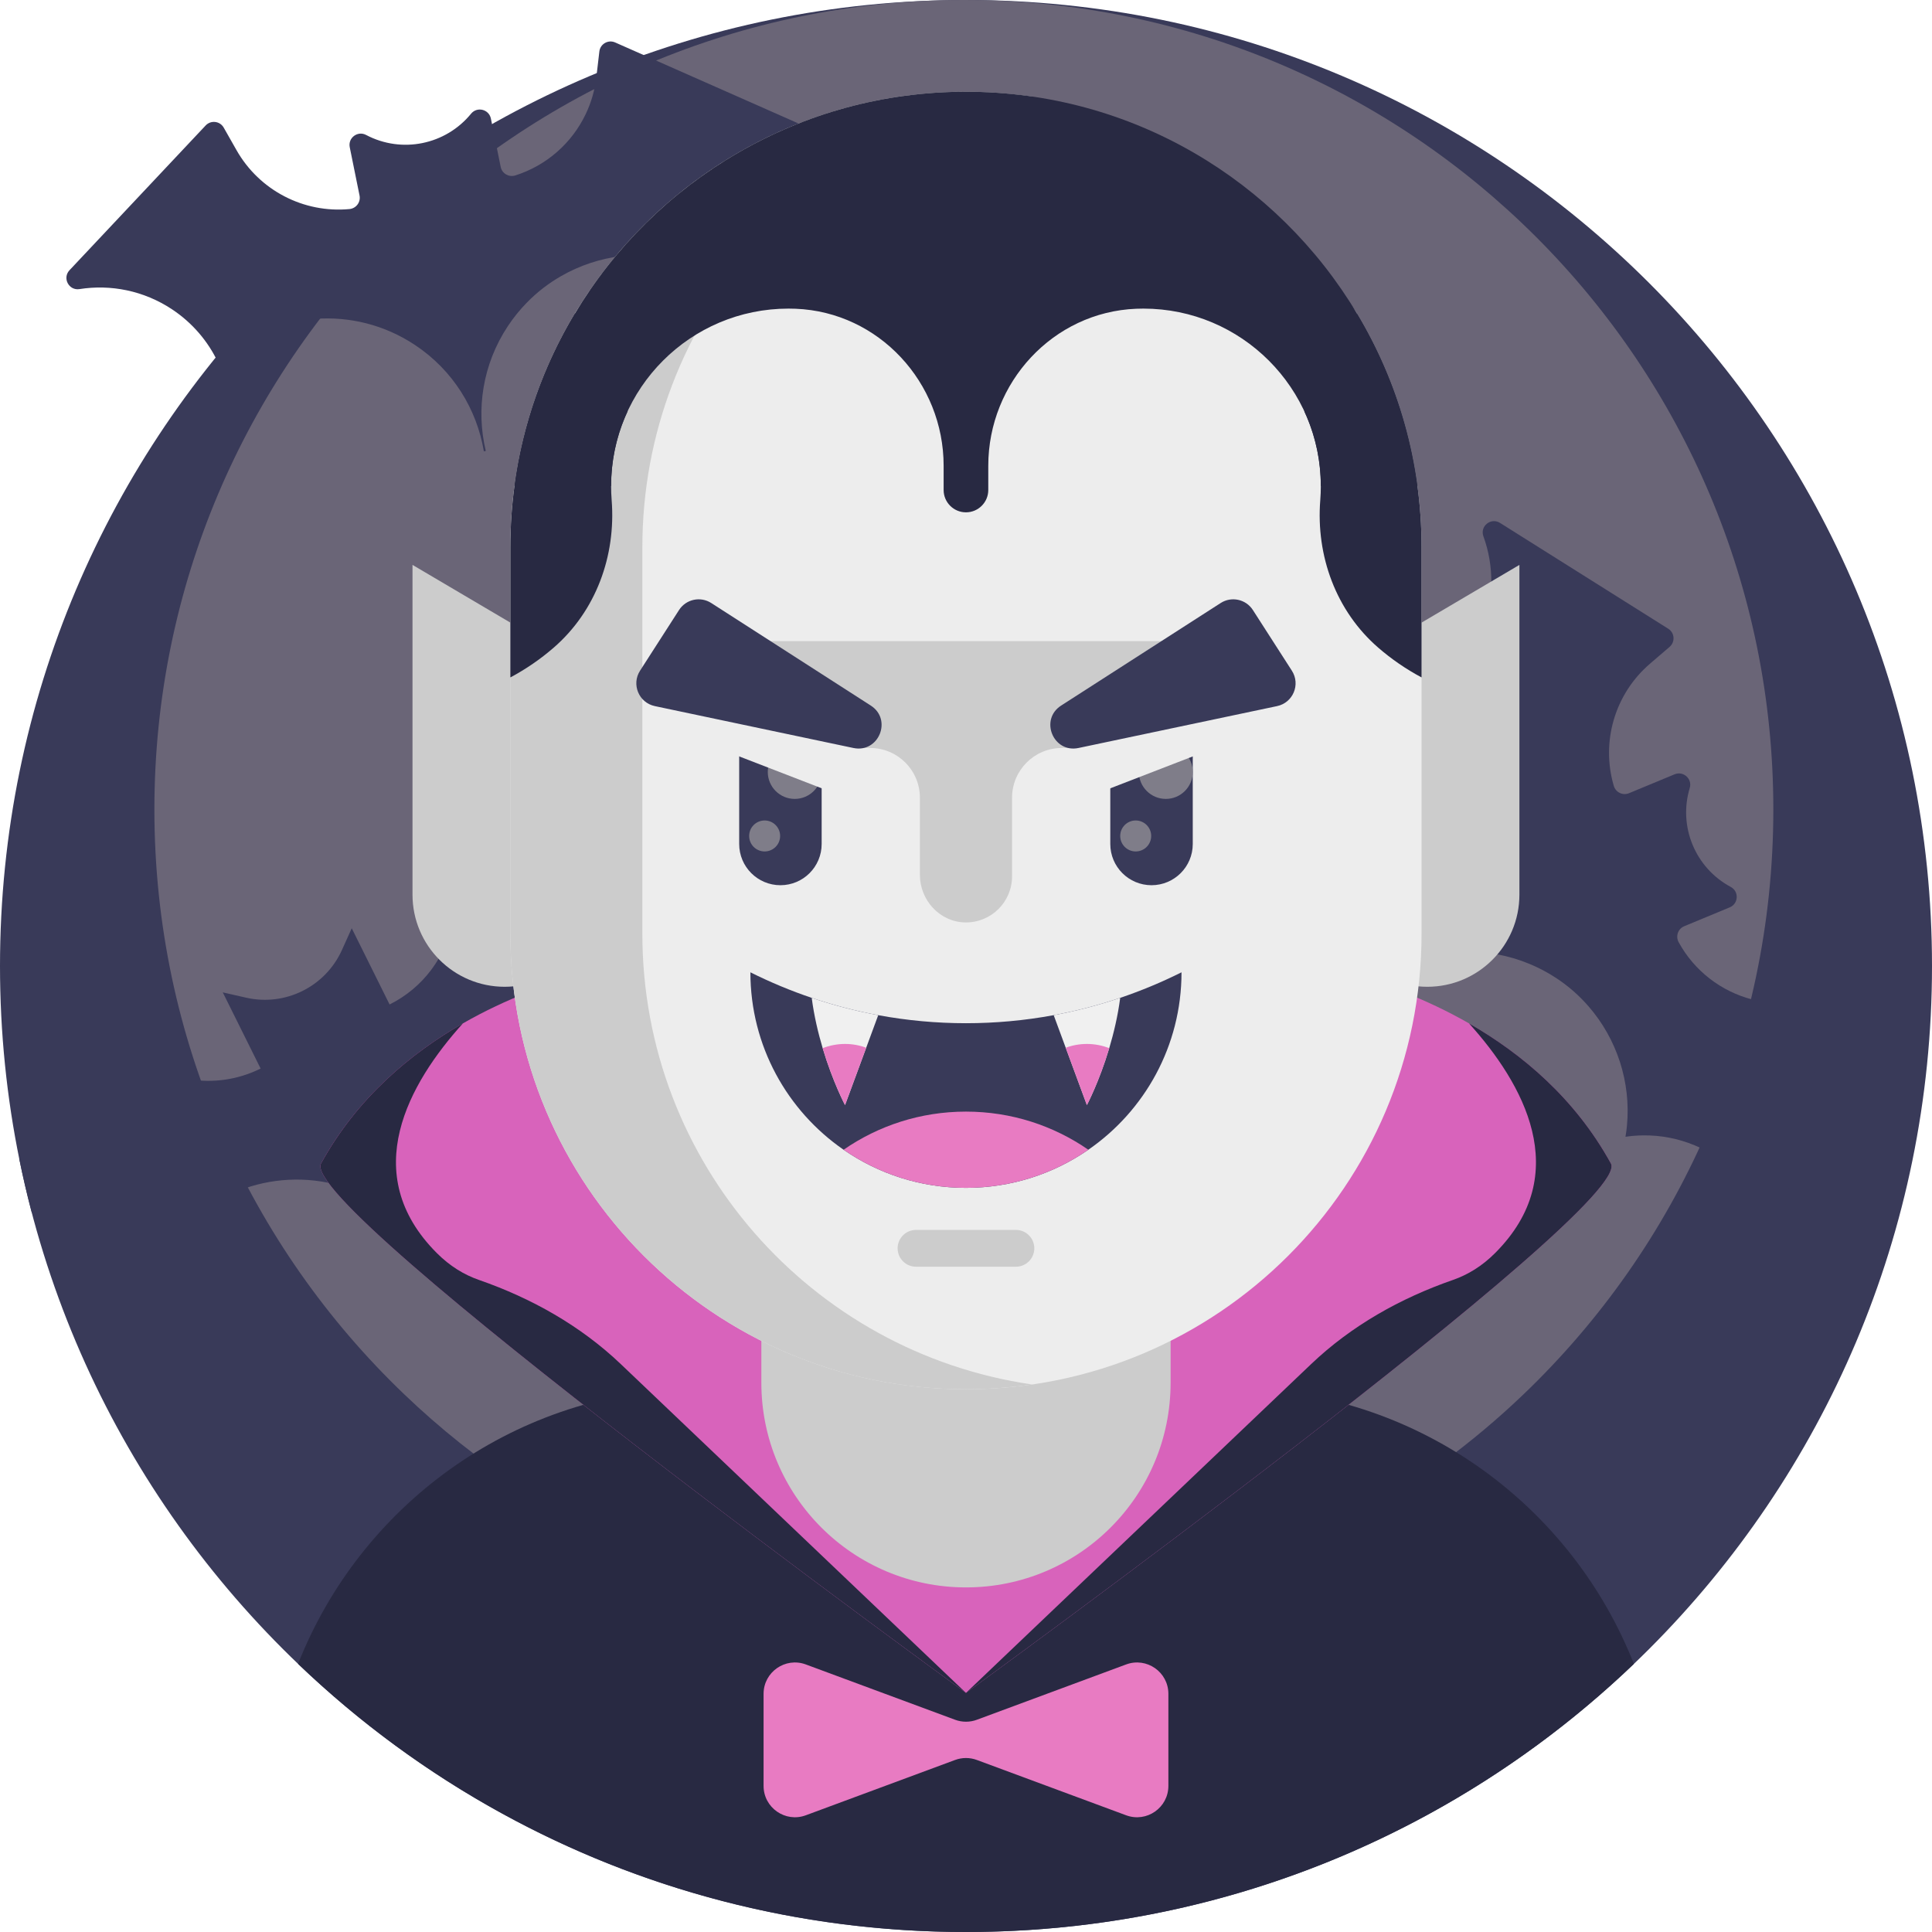
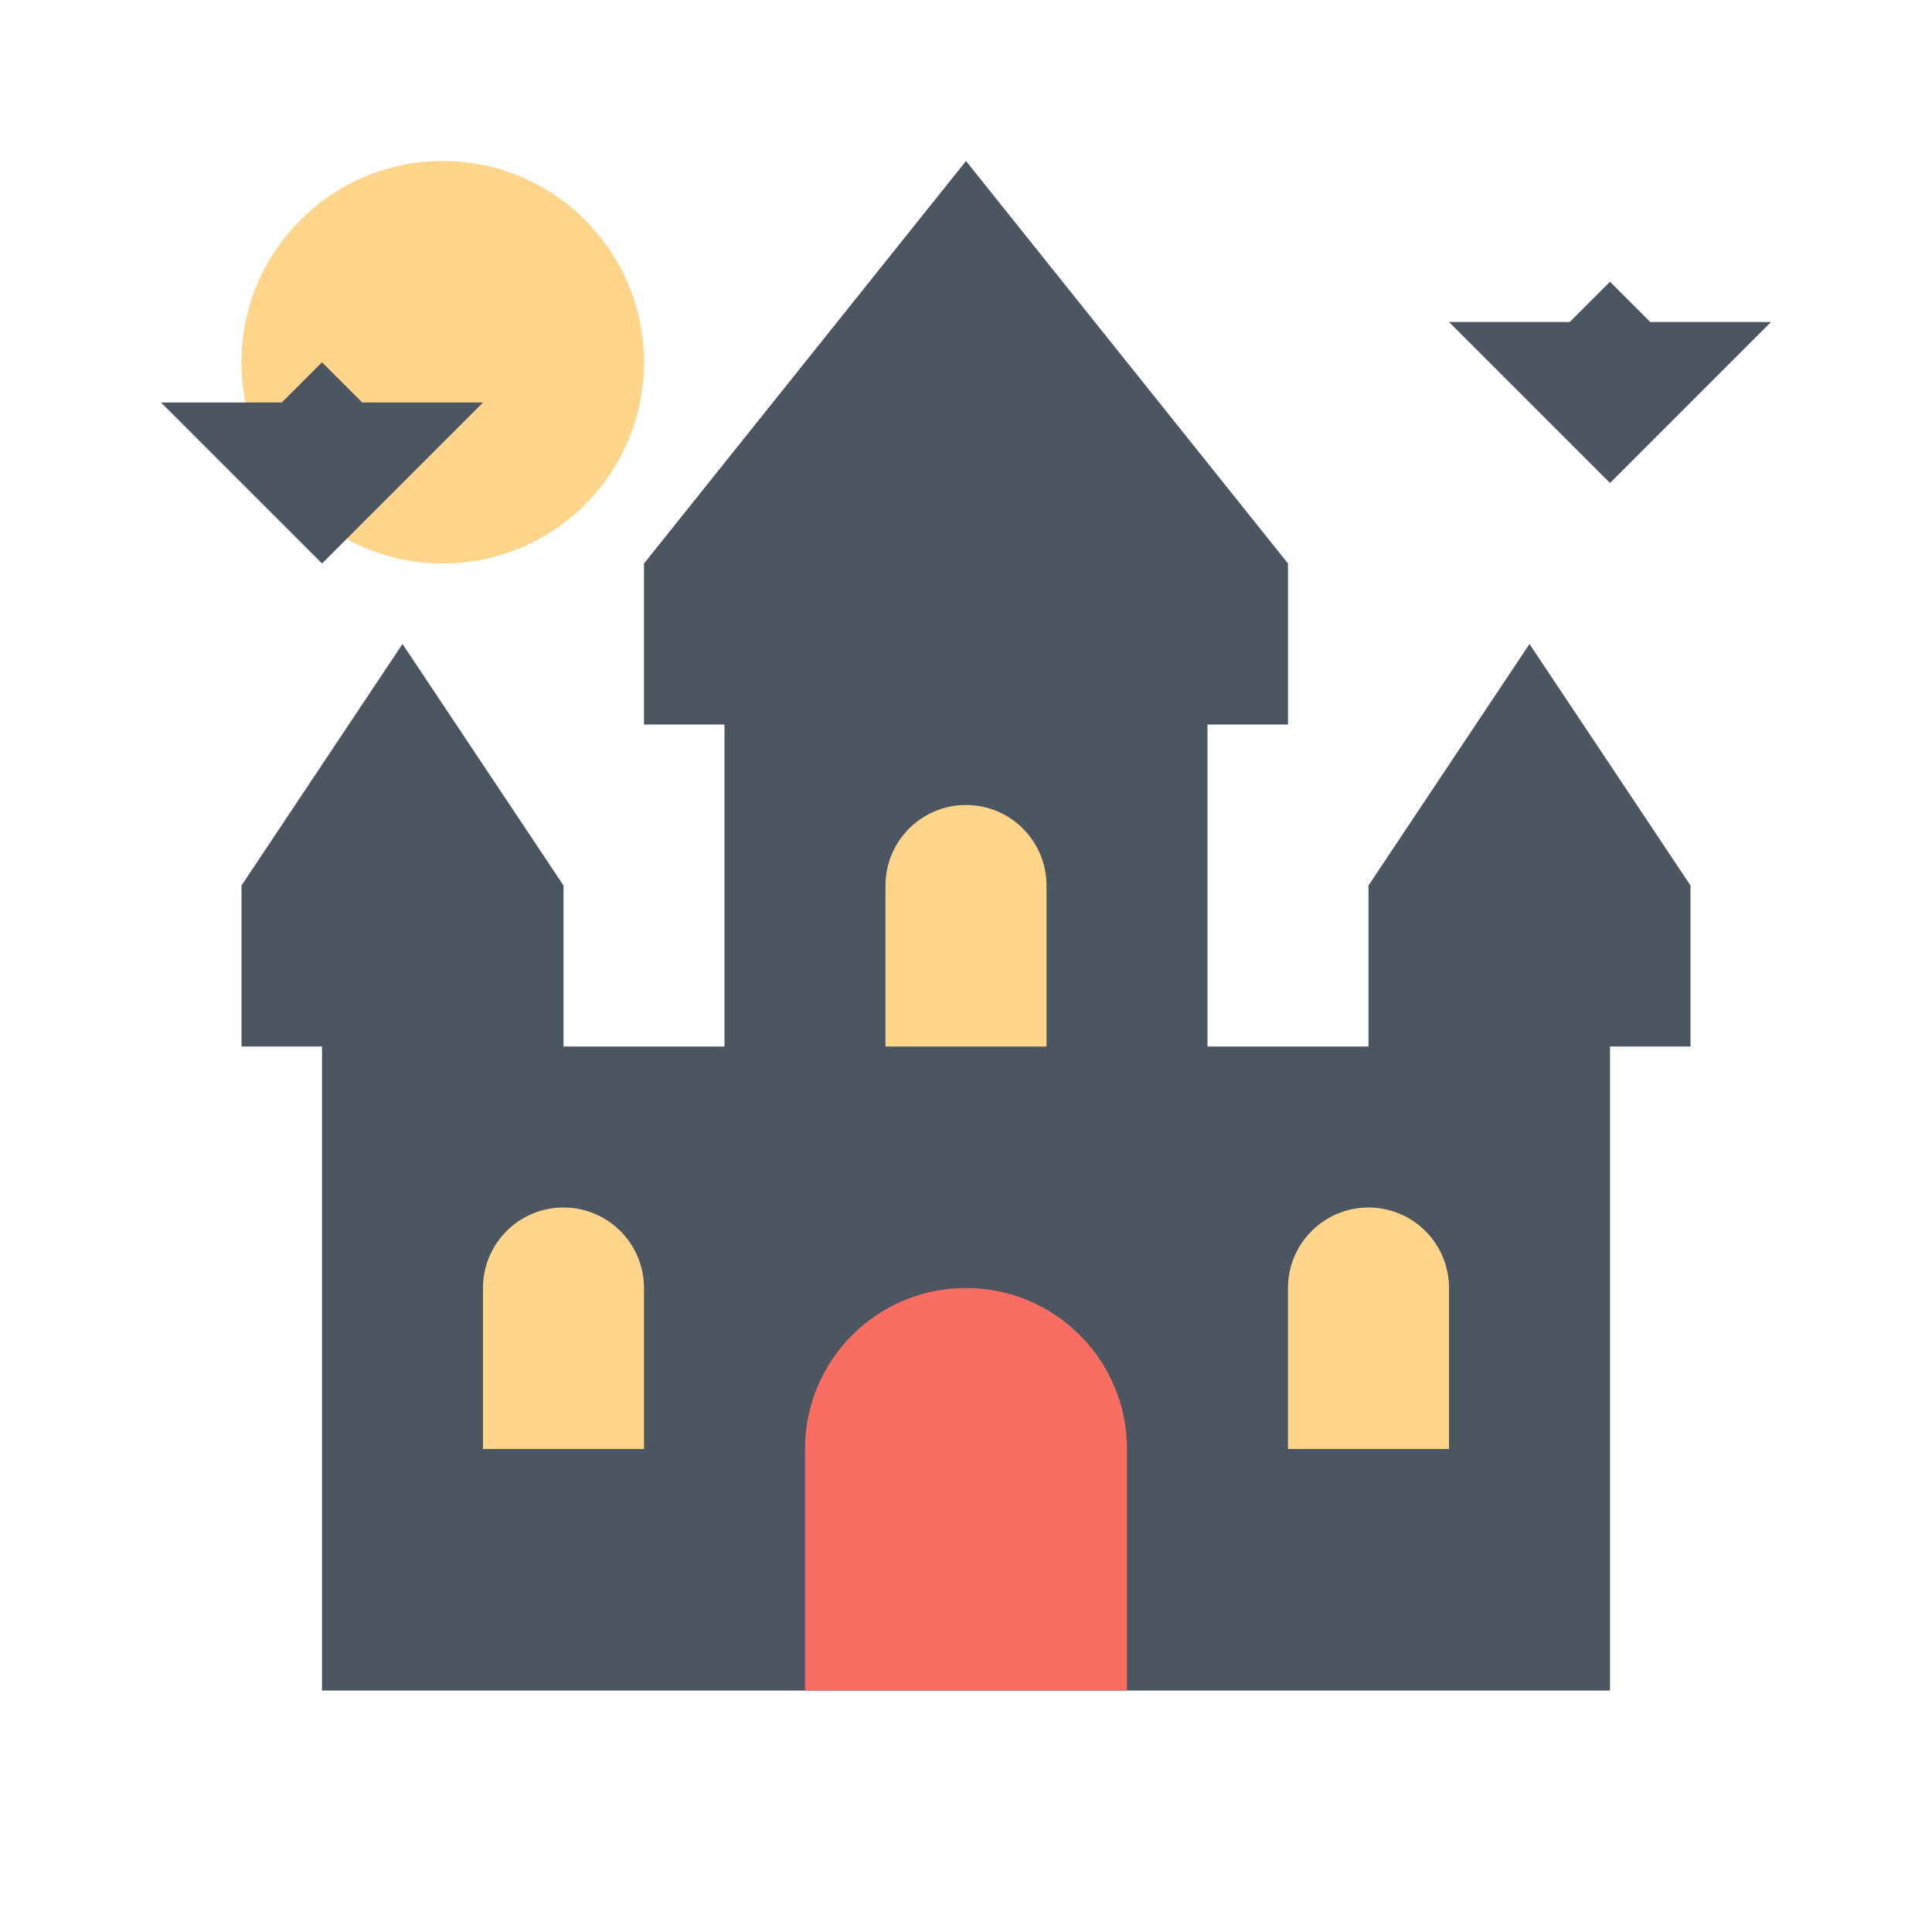
- <svg xmlns="http://www.w3.org/2000/svg" version="1.1" id="Capa_1" x="0px" y="0px" viewBox="0 0 512 512" style="enable-background:new 0 0 512 512;" xml:space="preserve">
-   <circle style="fill:#393A59;" cx="256" cy="256" r="256" />
-   <path style="fill:#6A6577;" d="M469.953,214.521c0,60.932-25.4,115.928-66.194,154.979c-13.511,12.941-28.719,24.123-45.25,33.193  c-30.584,16.794-65.722,26.346-103.074,26.346c-37.353,0-72.472-9.544-103.057-26.338c-4.93-2.697-9.736-5.586-14.412-8.659  c-11.032-7.223-21.356-15.454-30.847-24.543c-40.794-39.043-66.204-94.047-66.204-154.979c0-118.476,96.044-214.52,214.52-214.52  S469.953,96.045,469.953,214.521z" />
-   <g>
-     <path style="fill:#393A59;" d="M186.159,233.576c-11.975,2.226-22.413,10.7-26.582,23.071c-1.526,4.545-2.058,9.185-1.703,13.688   c0.115,1.609,0.355,3.197,0.69,4.765c-0.533-0.063-1.066-0.104-1.599-0.136c-0.46-0.021-0.92-0.042-1.369-0.052   c-11.588-0.303-22.747,4.232-30.845,12.288c-2.675,2.675-5.026,5.726-6.928,9.122c-1.285,2.278-2.382,4.723-3.239,7.293   c-3.877,11.536-2.487,23.573,2.884,33.489l-0.46,0.23c-4.671-10.271-13.406-18.651-24.952-22.528   c-18.422-6.186-38.118,1.076-48.431,16.488c-0.293,0.449-0.585,0.899-0.867,1.358c-3.939-4.618-9.143-8.255-15.308-10.334   c-6.363-2.132-12.915-2.32-19.007-0.888c-1.254-4.733-2.361-9.509-3.344-14.346l20.292-37.71l7.659,7.774   c9.446,9.592,23.97,12.027,36.018,6.029L59.037,262.99l6.165,1.4c10.397,2.382,21.023-2.905,25.412-12.622L93.215,246   l10.031,20.198c8.923-4.441,14.984-12.737,16.739-22.152c0.616-3.302,0.711-6.75,0.199-10.209l-1.567-10.804l4.765,0.742   L186.159,233.576z" />
-     <path style="fill:#393A59;" d="M472.886,320.262c-0.629,2.775-4.416,3.193-5.62,0.615c-3.543-7.577-9.82-13.9-18.16-17.353   c-4.432-1.834-9.025-2.681-13.538-2.636c-1.616,0.008-3.216,0.136-4.798,0.371c0.092-0.531,0.168-1.06,0.237-1.592   c0.057-0.456,0.11-0.91,0.153-1.36c1.089-11.544-2.679-22.988-10.172-31.607c-2.476-2.858-5.366-5.402-8.626-7.536   c-2.189-1.44-4.548-2.694-7.058-3.731c-11.247-4.649-23.343-4.074-33.604,0.609l-0.2-0.481   c10.563-3.955,19.516-12.106,24.168-23.356c7.429-17.961,1.525-38.105-13.153-49.44c-0.425-0.327-0.854-0.647-1.295-0.957   c4.873-3.62,8.86-8.562,11.351-14.574c3.448-8.342,3.405-17.252,0.545-25.112c-0.973-2.675,1.997-5.059,4.406-3.544l44.58,28.043   c1.706,1.074,1.886,3.493,0.356,4.807l-5.199,4.466c-9.359,8.034-13.009,20.741-9.585,32.374c0.505,1.717,2.381,2.626,4.034,1.94   l12.074-5.008c2.334-0.969,4.744,1.211,4.016,3.63l-0.002,0.007c-3.075,10.212,1.472,21.174,10.872,26.211l0,0   c2.229,1.192,2.069,4.439-0.265,5.407l-12.071,5.007c-1.657,0.688-2.33,2.662-1.469,4.237c4.169,7.62,11.288,13.059,19.507,15.177   c3.256,0.844,6.688,1.165,10.173,0.897l6.836-0.526c2.009-0.155,3.596,1.68,3.15,3.647l-0.169,0.746L472.886,320.262z" />
-     <path style="fill:#393A59;" d="M211.197,32.54c2.603,1.15,2.286,4.947-0.475,5.634c-8.116,2.023-15.527,6.968-20.518,14.49   c-2.65,3.998-4.363,8.342-5.187,12.779c-0.302,1.588-0.485,3.183-0.558,4.78c-0.503-0.192-1.008-0.368-1.517-0.538   c-0.437-0.143-0.872-0.282-1.305-0.411c-11.12-3.285-23.074-1.786-32.972,3.913c-3.28,1.882-6.332,4.229-9.052,7.018   c-1.833,1.872-3.517,3.947-5.018,6.21c-6.722,10.145-8.481,22.127-5.856,33.095l-0.51,0.103   c-1.853-11.125-8.133-21.477-18.279-28.204c-16.199-10.739-37.103-8.813-51.046,3.415c-0.402,0.355-0.799,0.714-1.188,1.087   c-2.616-5.478-6.701-10.339-12.124-13.938c-7.524-4.985-16.277-6.655-24.54-5.358c-2.812,0.441-4.582-2.932-2.632-5.005   l36.082-38.362c1.381-1.469,3.79-1.181,4.786,0.573l3.384,5.96c6.088,10.728,17.857,16.75,29.931,15.623   c1.782-0.166,3.034-1.833,2.679-3.586l-2.597-12.811c-0.502-2.476,2.099-4.423,4.334-3.243l0.007,0.004   c9.431,4.979,21.063,2.622,27.811-5.636l0,0c1.598-1.958,4.753-1.179,5.256,1.299l2.596,12.807   c0.356,1.759,2.165,2.798,3.876,2.256c8.28-2.628,14.984-8.57,18.64-16.23c1.453-3.033,2.428-6.34,2.834-9.812l0.797-6.81   c0.234-2.002,2.34-3.206,4.184-2.392l0.7,0.309L211.197,32.54z" />
-   </g>
-   <path style="fill:#282942;" d="M432.995,440.947c-16.123,15.444-34.273,28.787-54,39.612C342.497,500.6,300.565,512,255.99,512  s-86.486-11.389-122.984-31.431c-19.728-10.815-37.878-24.168-54.011-39.623c16.374-41.566,56.195-71.325,103.173-72.997  c1.379-0.063,2.779-0.094,4.18-0.094h139.295c1.4,0,2.8,0.031,4.18,0.094C376.801,369.622,416.622,399.381,432.995,440.947z" />
-   <path style="fill:#D863BB;" d="M255.99,448.637c0,0,177.292-128.708,170.921-140.293c-9.517-17.313-23.649-29.124-37.607-37.138  c-23.432-13.446-46.411-16.174-46.411-16.174L201.766,374.811L255.99,448.637z" />
-   <path style="fill:#282942;" d="M255.99,448.637c0,0,177.292-128.708,170.921-140.293c-9.517-17.313-23.649-29.124-37.607-37.138  c14.271,15.792,27.977,39.815,6.892,60.89c-3.406,3.406-7.154,5.713-11.146,7.101c-13.939,4.847-26.906,12.126-37.591,22.305  L255.99,448.637z" />
-   <path style="fill:#D863BB;" d="M255.99,448.637c0,0-177.292-128.708-170.921-140.293c9.517-17.313,23.649-29.124,37.607-37.138  c23.432-13.446,46.411-16.174,46.411-16.174L255.99,448.637z" />
-   <g>
-     <path style="fill:#CCCCCC;" d="M402.659,149.703l-48.834,28.801v58.586c0,13.485,10.932,24.417,24.417,24.417l0,0   c13.485,0,24.417-10.932,24.417-24.417L402.659,149.703L402.659,149.703z" />
-     <path style="fill:#CCCCCC;" d="M109.318,149.703l48.834,28.801v58.586c0,13.485-10.932,24.417-24.417,24.417l0,0   c-13.485,0-24.417-10.932-24.417-24.417V149.703z" />
-     <path style="fill:#CCCCCC;" d="M310.221,308.199v58.253c0,29.949-24.278,54.227-54.227,54.227l0,0   c-29.949,0-54.227-24.278-54.227-54.227v-58.253H310.221z" />
-   </g>
-   <path style="fill:#EDEDED;" d="M376.728,145.053v102.379c0,33.343-13.511,63.53-35.349,85.368  c-21.87,21.87-52.046,35.37-85.389,35.37c-66.685,0-120.738-54.053-120.738-120.738V145.053c0-5.507,0.366-10.94,1.087-16.248  c2.215-16.52,7.784-31.974,15.997-45.672c21.076-35.234,186.243-35.234,207.308,0c8.213,13.699,13.782,29.153,15.997,45.672  C376.362,134.113,376.728,139.546,376.728,145.053z" />
-   <path style="fill:#CCCCCC;" d="M170.231,247.433V145.055c0-60.739,44.86-110.987,103.251-119.463  c-5.712-0.83-11.549-1.277-17.493-1.277c-66.681,0-120.74,54.059-120.74,120.74v102.378c0,66.681,54.059,120.74,120.74,120.74  c5.943,0,11.78-0.448,17.494-1.277C215.091,358.42,170.231,308.172,170.231,247.433z" />
-   <g>
-     <path style="fill:#393A59;" d="M316.094,223.664v-23.14c0-6.035-4.892-10.928-10.928-10.928l0,0   c-6.035,0-10.928,4.892-10.928,10.928v23.14c0,6.035,4.892,10.928,10.928,10.928l0,0   C311.202,234.591,316.094,229.699,316.094,223.664z" />
-     <path style="fill:#393A59;" d="M195.892,200.523v23.14c0,6.035,4.892,10.928,10.928,10.928l0,0c6.035,0,10.928-4.892,10.928-10.928   v-23.14c0-6.035-4.892-10.928-10.928-10.928l0,0C200.784,189.596,195.892,194.488,195.892,200.523z" />
-   </g>
-   <g>
-     <circle style="fill:#7F7D89;" cx="308.955" cy="204.581" r="7.14" />
-     <circle style="fill:#7F7D89;" cx="210.61" cy="204.581" r="7.14" />
-     <circle style="fill:#7F7D89;" cx="300.972" cy="221.539" r="4.105" />
-     <circle style="fill:#7F7D89;" cx="202.637" cy="221.539" r="4.105" />
-   </g>
-   <g>
-     <path style="fill:#282942;" d="M161.949,128.805c0,1.261,0.049,2.511,0.147,3.748c1.162,14.771-4.176,29.397-15.378,39.096   c-3.501,3.032-7.346,5.679-11.467,7.876v-34.471c0-22.643,6.228-43.813,17.084-61.921c6.562,7.304,11.41,16.175,13.928,25.987   C163.495,115.106,161.949,121.783,161.949,128.805z" />
-     <path style="fill:#282942;" d="M376.728,145.053v34.471c-4.121-2.197-7.965-4.844-11.467-7.876   c-11.2-9.699-16.54-24.325-15.378-39.096c0.097-1.237,0.147-2.487,0.147-3.748c0-7.022-1.546-13.699-4.315-19.686   c2.518-9.812,7.367-18.683,13.928-25.987C370.5,101.24,376.728,122.41,376.728,145.053z" />
-   </g>
-   <g>
-     <rect x="182.185" y="176.161" transform="matrix(-0.9327 -0.3606 0.3606 -0.9327 329.4594 440.9586)" style="fill:#EDEDED;" width="47.364" height="27.167" />
-     <rect x="282.448" y="176.171" transform="matrix(0.9327 -0.3606 0.3606 0.9327 -47.8298 123.1597)" style="fill:#EDEDED;" width="47.364" height="27.167" />
-   </g>
-   <path style="fill:#393A59;" d="M313.114,257.672c0,19.498-9.77,36.718-24.691,47.02c-9.216,6.374-20.386,10.104-32.434,10.104  s-23.218-3.73-32.434-10.104c-14.921-10.303-24.691-27.523-24.691-47.02c5.287,2.644,10.721,4.901,16.248,6.771  c5.789,1.954,11.682,3.49,17.627,4.587c7.68,1.421,15.464,2.132,23.249,2.132c7.784,0,15.569-0.711,23.249-2.132  c5.945-1.097,11.839-2.633,17.627-4.587C302.393,262.572,307.827,260.315,313.114,257.672z" />
-   <path style="fill:#E87BC2;" d="M288.423,304.692c-9.216,6.374-20.386,10.104-32.434,10.104s-23.218-3.73-32.434-10.104  c9.216-6.374,20.386-10.104,32.434-10.104C268.037,294.588,279.207,298.318,288.423,304.692z" />
-   <path style="fill:#CCCCCC;" d="M323.306,169.904H188.673l37.765,28.32h4.165c7.278,0,13.178,5.899,13.178,13.178v20.435  c0,6.725,5.261,12.493,11.984,12.616c6.849,0.125,12.442-5.39,12.442-12.211v-20.84c0-7.278,5.9-13.178,13.178-13.178h4.157  L323.306,169.904z" />
-   <g>
-     <path style="fill:#F0F0F0;" d="M296.866,264.443c-0.627,4.807-1.714,9.352-2.905,13.333c-2.675,8.944-5.925,15.078-5.925,15.078   l-5.611-15.193l-3.187-8.631C285.184,267.933,291.077,266.397,296.866,264.443z" />
-     <path style="fill:#F0F0F0;" d="M232.741,269.03l-3.187,8.631l-5.611,15.193c0,0-3.25-6.134-5.925-15.078   c-1.191-3.981-2.278-8.526-2.905-13.333C220.902,266.397,226.795,267.933,232.741,269.03z" />
-   </g>
-   <g>
-     <path style="fill:#393A59;" d="M169.618,177.742l10.334-16.078c1.844-2.869,5.666-3.701,8.536-1.857l42.28,27.176   c5.771,3.709,2.098,12.656-4.615,11.24l-52.614-11.098C169.308,186.233,167.28,181.381,169.618,177.742z" />
-     <path style="fill:#393A59;" d="M342.361,177.742l-10.334-16.078c-1.844-2.869-5.666-3.701-8.536-1.857l-42.28,27.176   c-5.771,3.709-2.098,12.656,4.614,11.24l52.614-11.098C342.671,186.233,344.699,181.381,342.361,177.742z" />
-   </g>
-   <path style="fill:#CCCCCC;" d="M269.225,335.694h-26.47c-2.693,0-4.877-2.183-4.877-4.877l0,0c0-2.693,2.183-4.877,4.877-4.877  h26.47c2.693,0,4.877,2.183,4.877,4.877l0,0C274.101,333.512,271.918,335.694,269.225,335.694z" />
-   <g>
-     <path style="fill:#282942;" d="M359.643,83.132c-21.065-35.234-59.601-58.817-103.654-58.817   c-44.042,0-82.578,23.583-103.654,58.817c-8.213,13.699-13.782,29.153-15.997,45.672h25.61c0-25.966,21.055-47.02,47.02-47.02   c0.631,0,1.26,0.013,1.885,0.038c22.046,0.87,39.219,19.546,39.219,41.61v6.424c0,3.267,2.649,5.916,5.916,5.916l0,0   c3.267,0,5.916-2.649,5.916-5.916v-6.424c0-22.064,17.173-40.74,39.219-41.61c0.625-0.025,1.254-0.038,1.885-0.038   c25.966,0,47.02,21.055,47.02,47.02h25.61C373.426,112.285,367.856,96.831,359.643,83.132z" />
-     <path style="fill:#282942;" d="M255.99,448.637c0,0-177.292-128.708-170.921-140.293c9.517-17.313,23.649-29.124,37.607-37.138   c-14.271,15.792-27.977,39.815-6.892,60.89c3.406,3.406,7.154,5.713,11.146,7.101c13.939,4.847,26.906,12.126,37.591,22.305   L255.99,448.637z" />
-   </g>
-   <g>
-     <path style="fill:#E87BC2;" d="M298.436,441.095l-39.554,14.658c-1.863,0.691-3.912,0.691-5.775,0l-39.554-14.658   c-5.427-2.011-11.197,2.004-11.197,7.792v24.39c0,5.788,5.77,9.803,11.197,7.792l39.554-14.658c1.863-0.691,3.912-0.691,5.775,0   l39.554,14.658c5.427,2.011,11.197-2.004,11.197-7.792v-24.39C309.633,443.099,303.864,439.084,298.436,441.095z" />
-     <path style="fill:#E87BC2;" d="M293.961,277.776c-2.675,8.944-5.925,15.078-5.925,15.078l-5.611-15.193   c1.745-0.648,3.636-1.003,5.611-1.003C290.126,276.658,292.122,277.055,293.961,277.776z" />
-     <path style="fill:#E87BC2;" d="M229.554,277.661l-5.611,15.193c0,0-3.25-6.134-5.925-15.078c1.839-0.721,3.835-1.118,5.925-1.118   C225.917,276.658,227.809,277.013,229.554,277.661z" />
-   </g>
-   <g>
- </g>
-   <g>
- </g>
-   <g>
- </g>
-   <g>
- </g>
-   <g>
- </g>
-   <g>
- </g>
-   <g>
- </g>
-   <g>
- </g>
-   <g>
- </g>
-   <g>
- </g>
-   <g>
- </g>
-   <g>
- </g>
-   <g>
- </g>
-   <g>
- </g>
-   <g>
- </g>
+ <svg xmlns="http://www.w3.org/2000/svg" data-name="Layer 1" height="24" id="Layer_1" viewBox="0 0 24 24" width="24">
+   <circle cx="5.5" cy="4.5" r="2.5" style="fill:#ffd58c" />
+   <polygon points="7 13 3 13 3 11 5 8 7 11 7 13" style="fill:#4b5661" />
+   <polygon points="21 13 17 13 17 11 19 8 21 11 21 13" style="fill:#4b5661" />
+   <rect height="12" style="fill:#4b5661" width="6" x="9" y="8" />
+   <polygon points="20 21 4 21 4 12 7 13 17 13 20 12 20 21" style="fill:#4b5661" />
+   <path d="M14,21H10V18a2,2,0,0,1,2-2h0a2,2,0,0,1,2,2Z" style="fill:#fa6d62" />
+   <path d="M13,13H11V11a1,1,0,0,1,1-1h0a1,1,0,0,1,1,1Z" style="fill:#ffd58c" />
+   <path d="M8,18H6V16a1,1,0,0,1,1-1H7a1,1,0,0,1,1,1Z" style="fill:#ffd58c" />
+   <path d="M18,18H16V16a1,1,0,0,1,1-1h0a1,1,0,0,1,1,1Z" style="fill:#ffd58c" />
+   <polygon points="16 9 8 9 8 7 12 2 16 7 16 9" style="fill:#4b5661" />
+   <polygon points="20 6 18 4 19.5 4 20 3.5 20.5 4 22 4 20 6" style="fill:#4b5661" />
+   <polygon points="4 7 2 5 3.5 5 4 4.5 4.5 5 6 5 4 7" style="fill:#4b5661" />
</svg>
